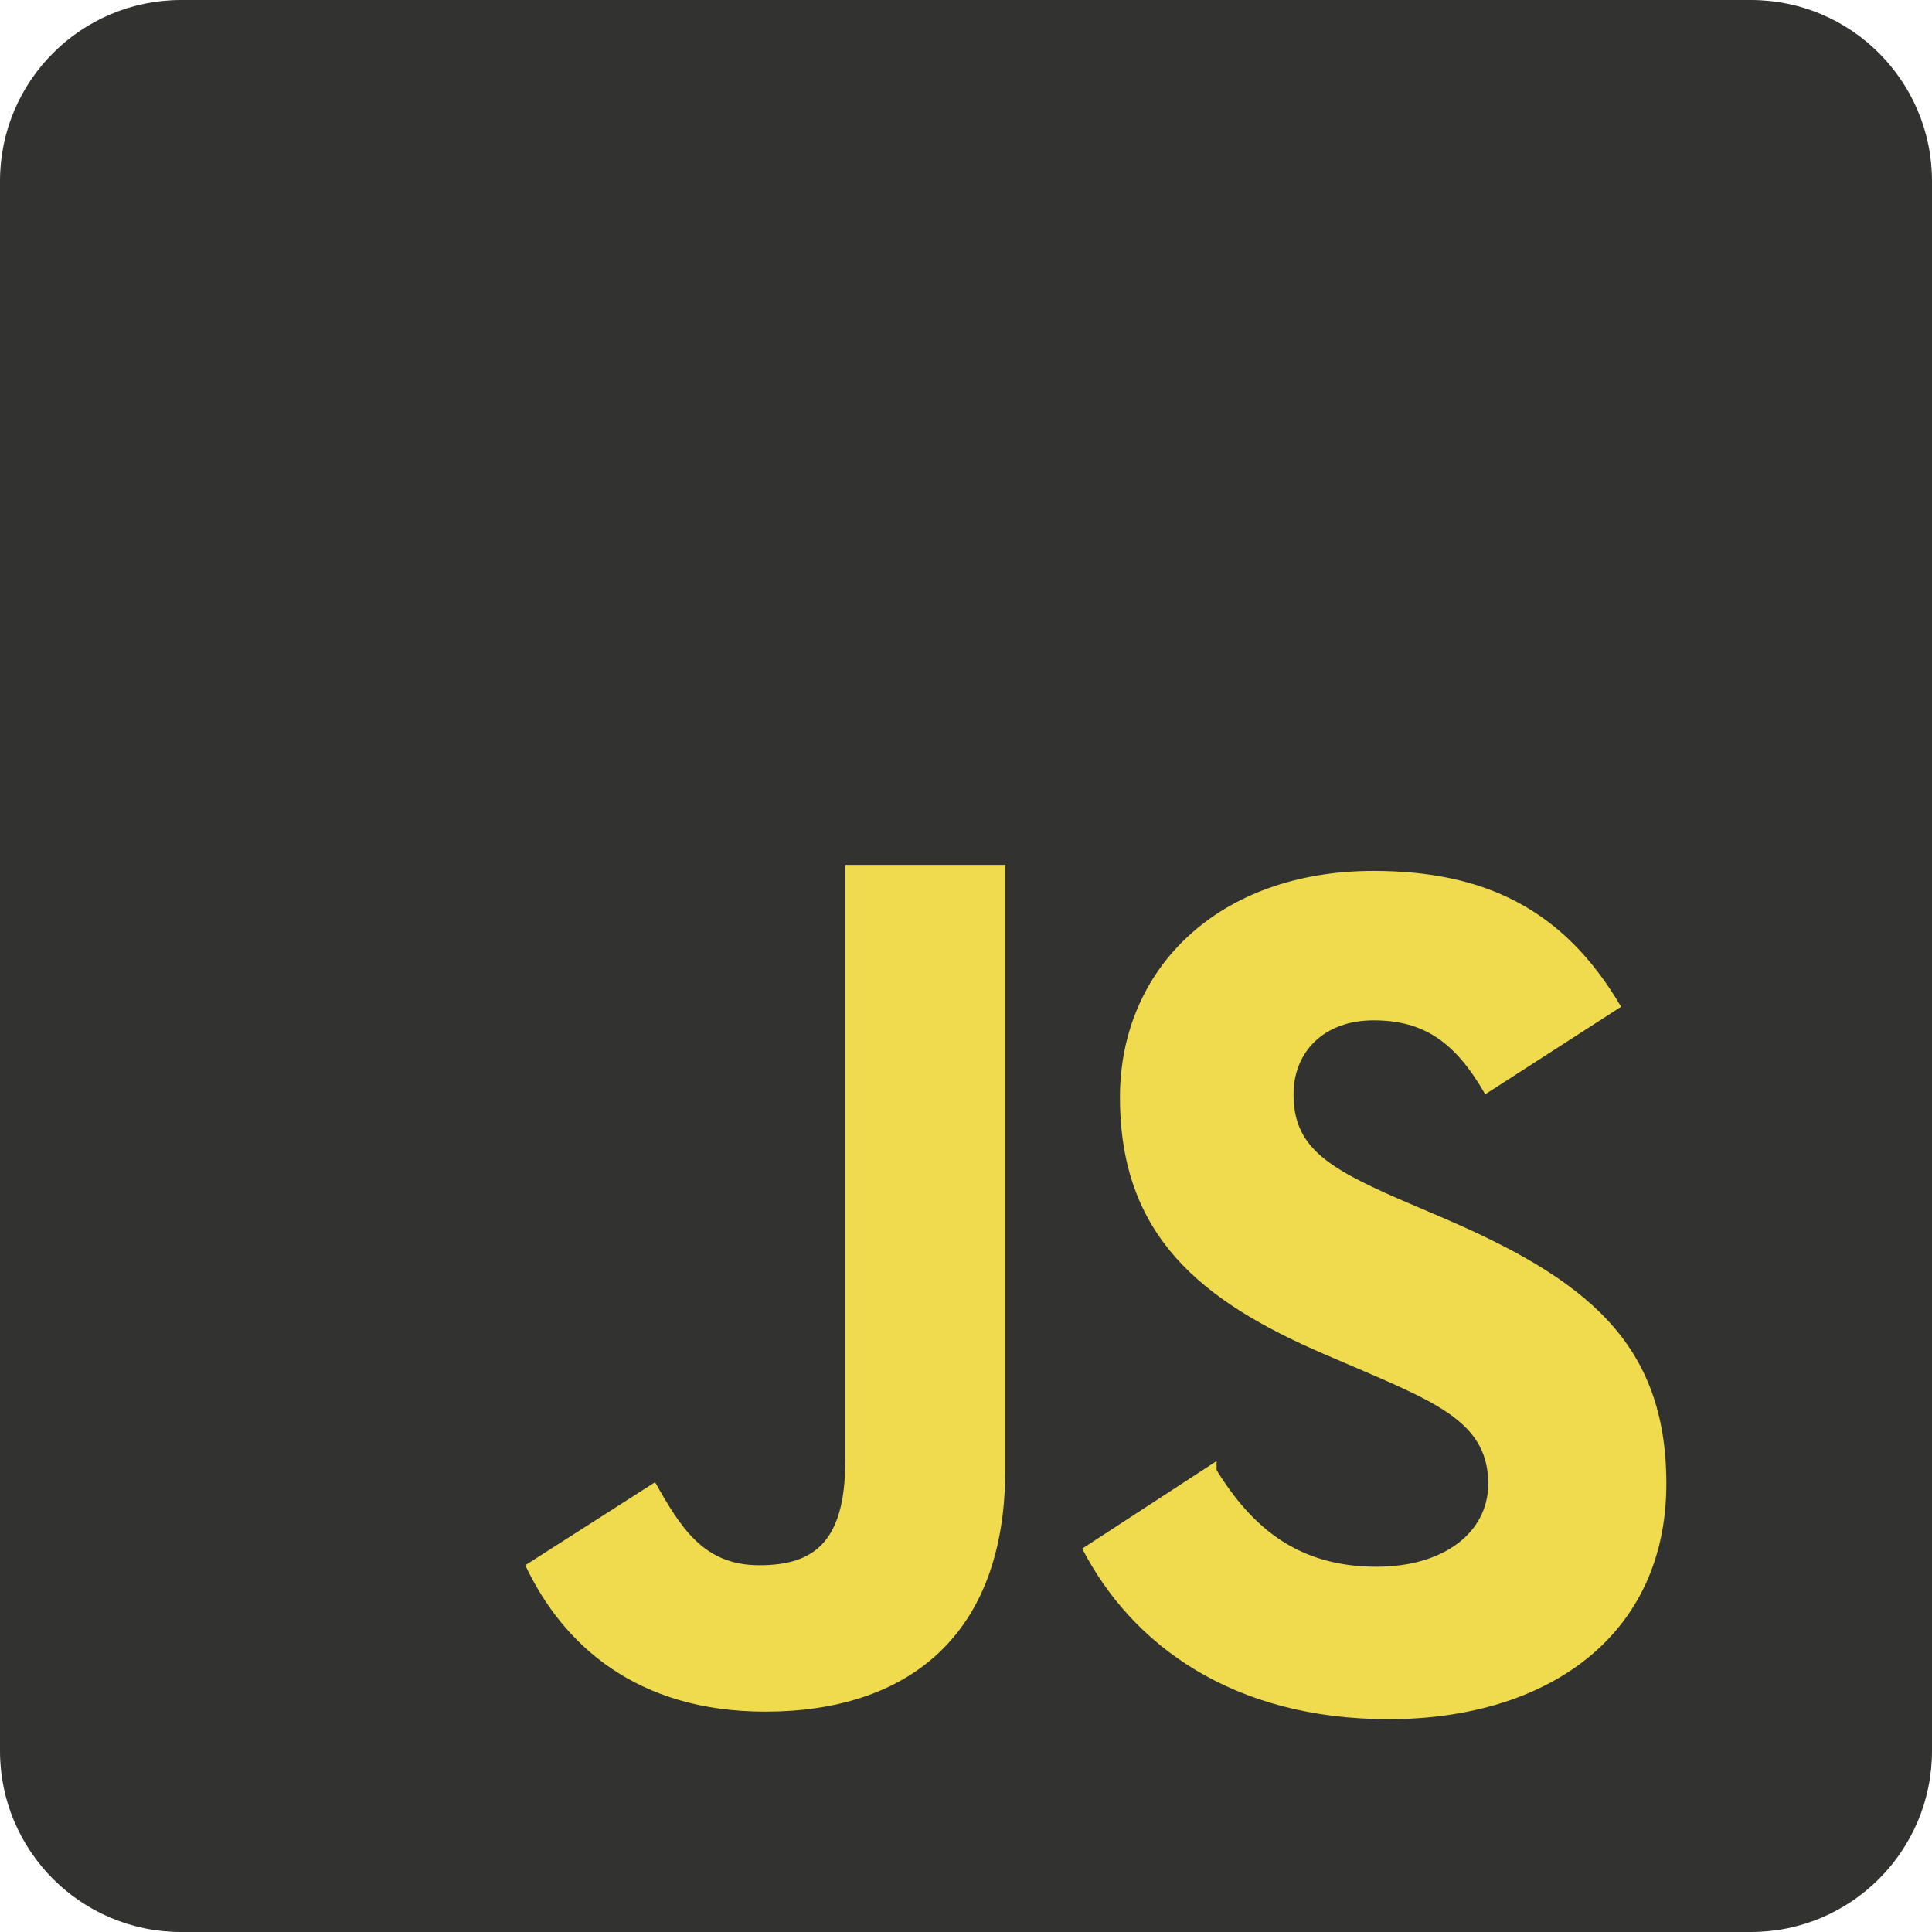
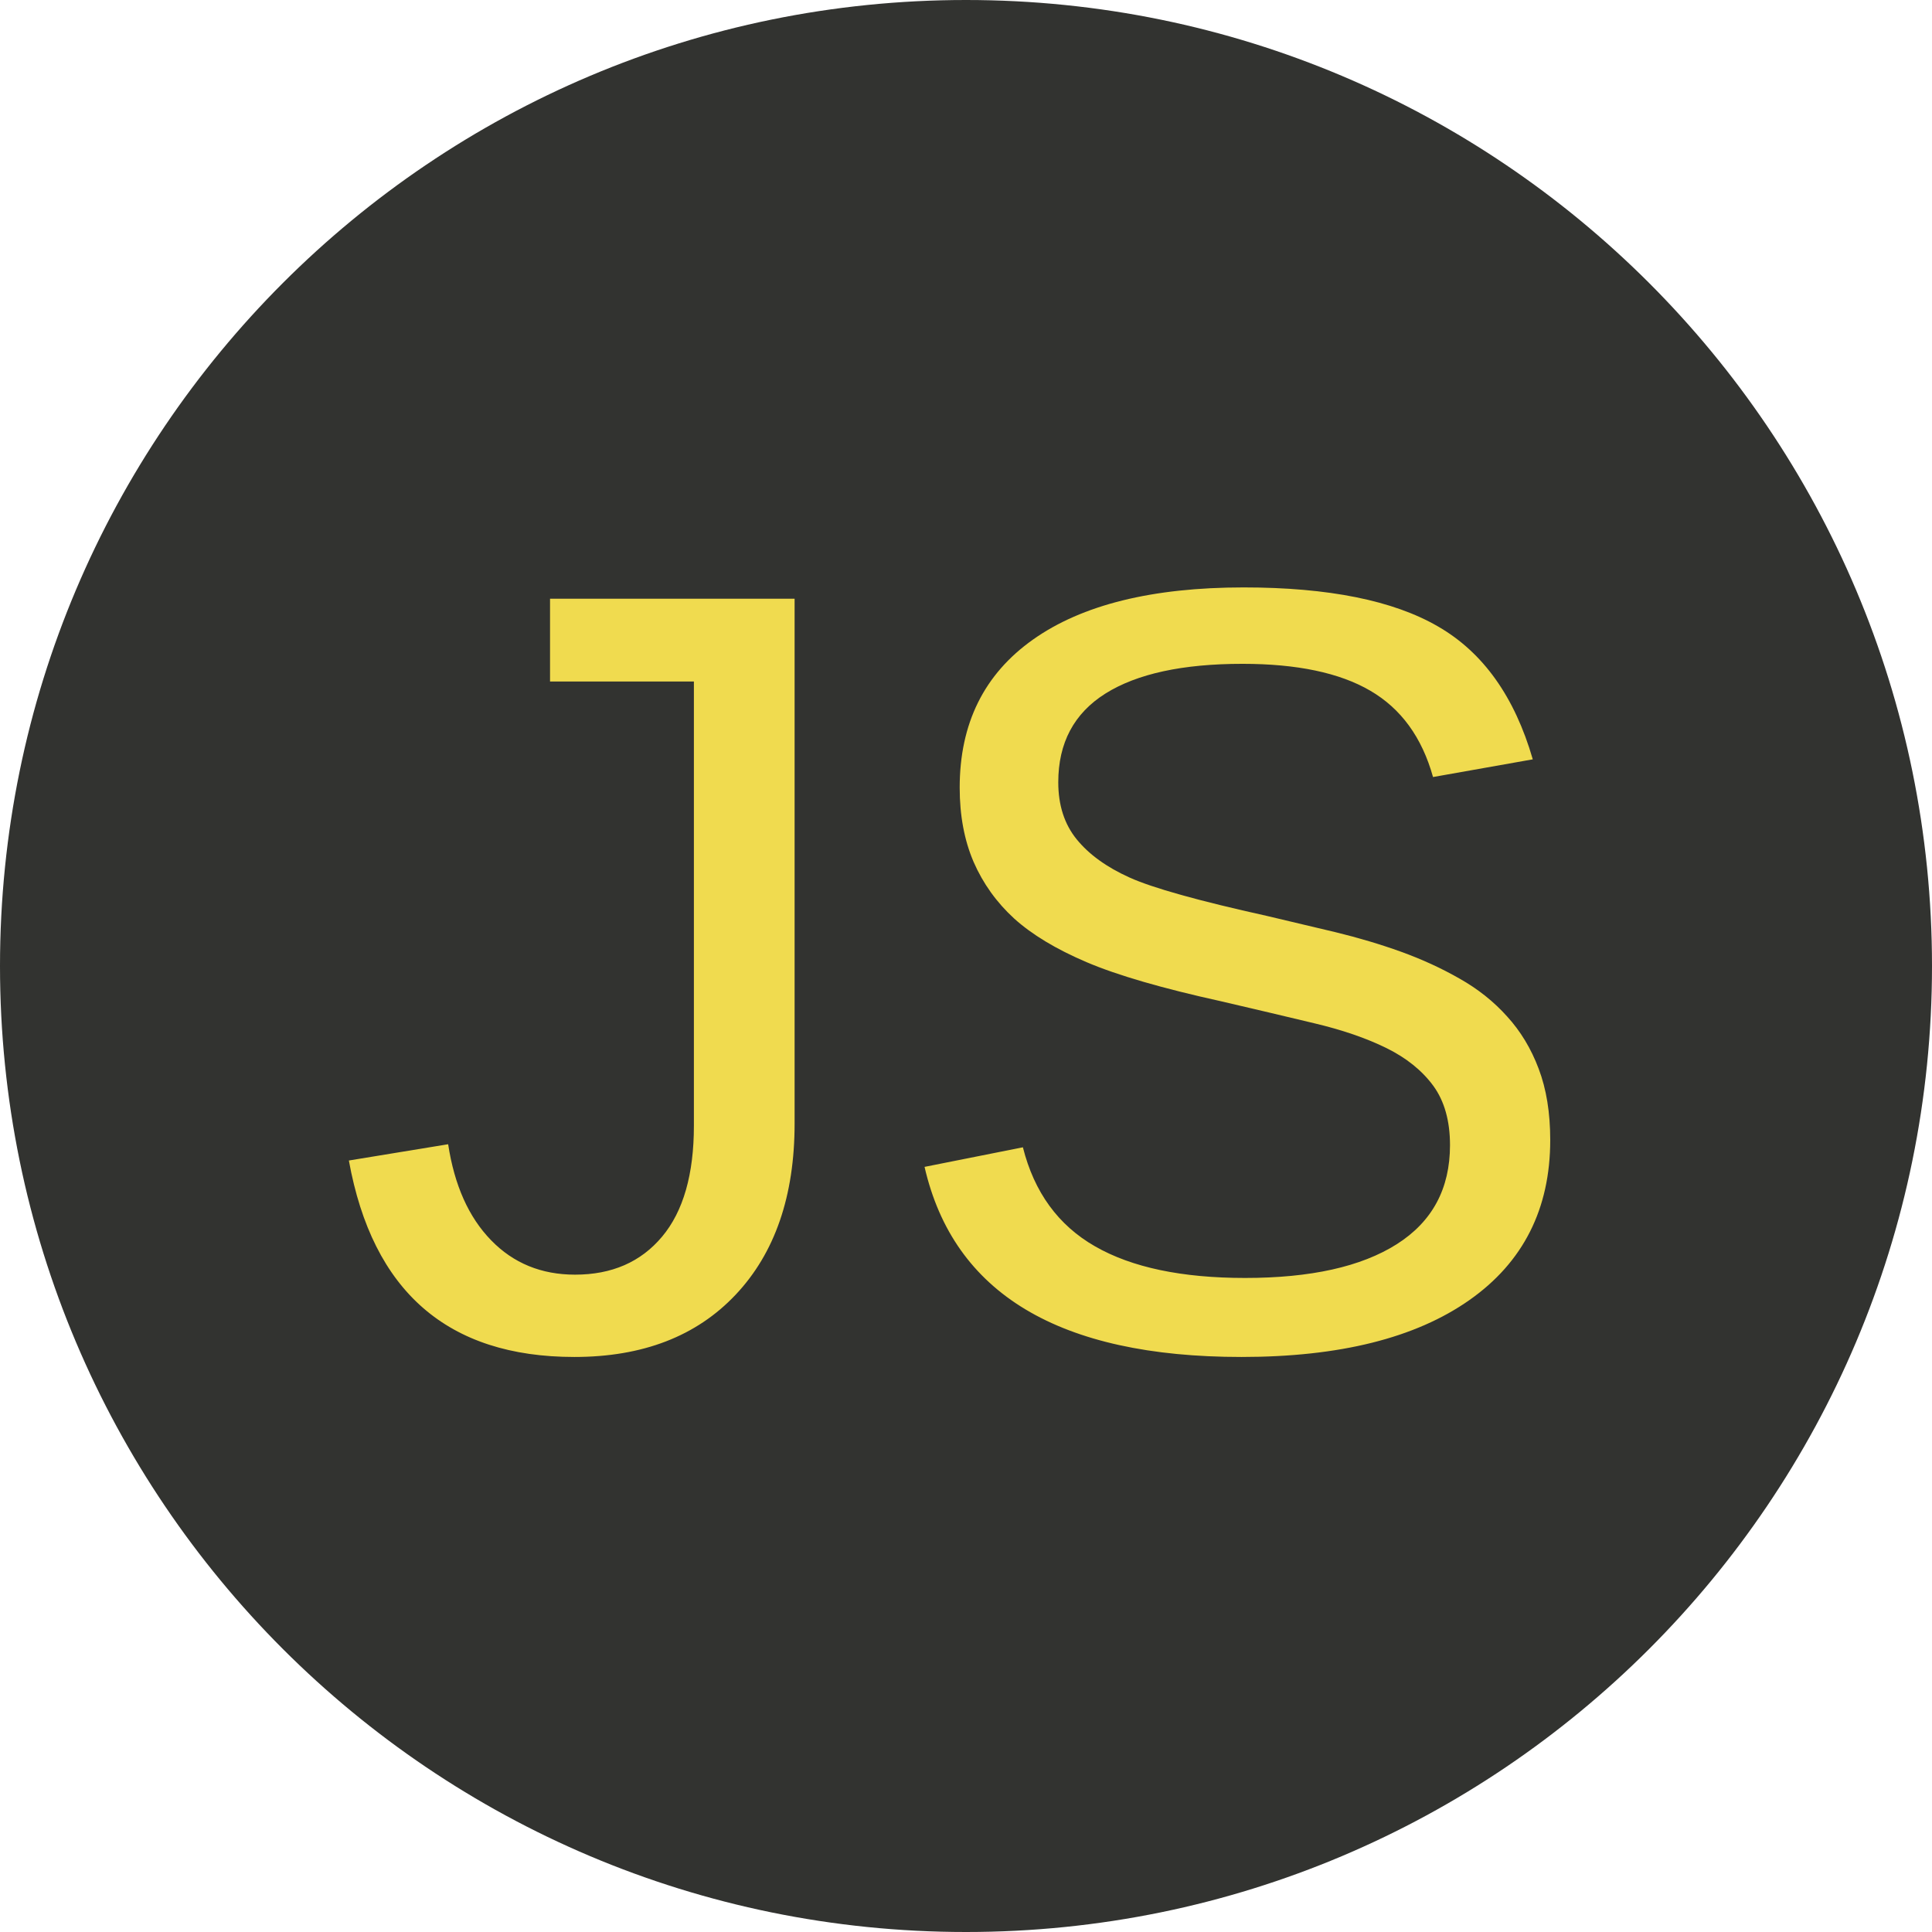
<svg xmlns="http://www.w3.org/2000/svg" viewBox="0 0 128 128">
-   <rect width="128" height="128" rx="12" fill="#323330" />
-   <path fill="#f0db4f" d="M80.6 97.4c2.3 3.7 5.3 6.4 10.6 6.4 4.5 0 7.4-2.3 7.4-5.5 0-3.8-3-5.2-8.1-7.4l-2.8-1.2c-8.1-3.5-13.5-7.8-13.5-17 0-8.5 6.5-15 16.8-15 7.3 0 12.6 2.5 16.4 9l-9 5.8c-2-3.5-4.1-4.9-7.4-4.9s-5.3 2.1-5.3 4.9c0 3.4 2.1 4.8 6.9 6.9l2.8 1.2c9.6 4.1 15 8.3 15 17.7 0 10.1-7.9 15.6-18.4 15.6-10.3 0-17-4.9-20.3-11.3l8.9-5.8zM43.4 98.2c1.7 3 3.2 5.5 6.9 5.5 3.5 0 5.7-1.4 5.7-6.9V57.3h10.6v40.1c0 11-6.5 16-15.9 16-8.5 0-13.4-4.4-15.9-9.7l8.6-5.5z" />
+   <circle cx="64" cy="64" r="64" fill="#323330" />
+   <text x="50%" y="50%" font-size="72" text-anchor="middle" fill="#f0db4f" font-family="Arial, sans-serif" dy=".35em">JS</text>
</svg>
